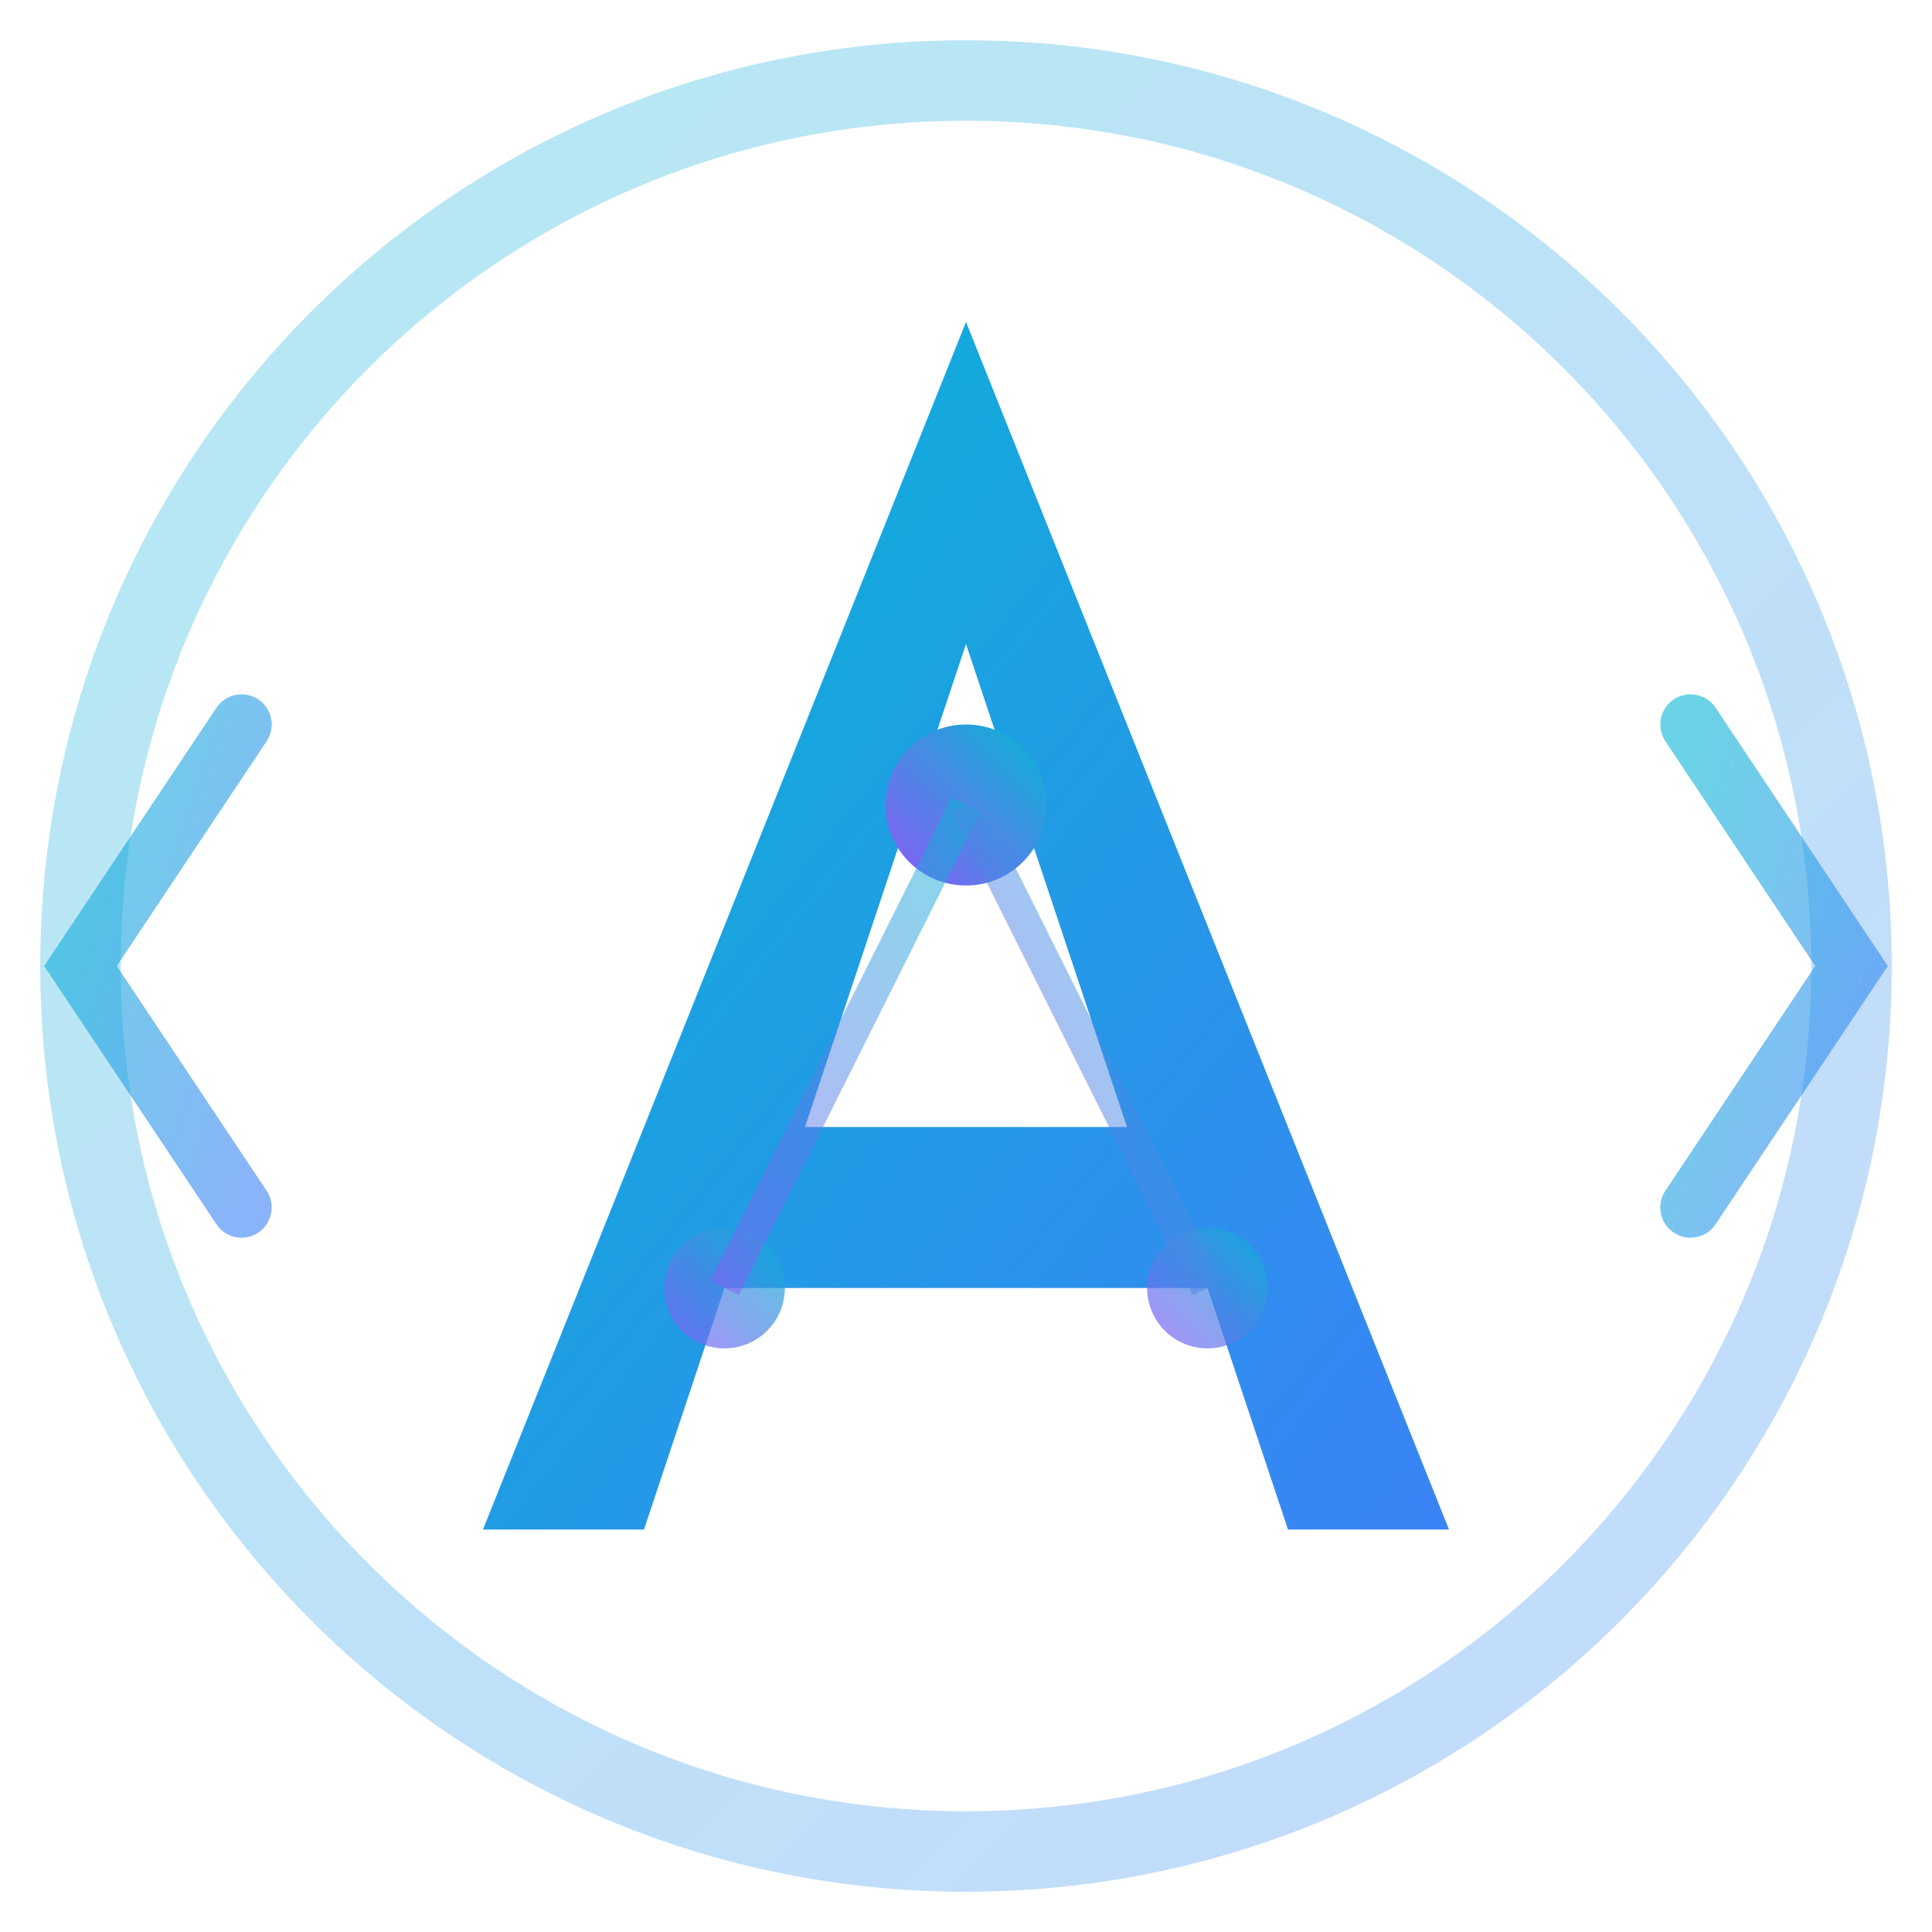
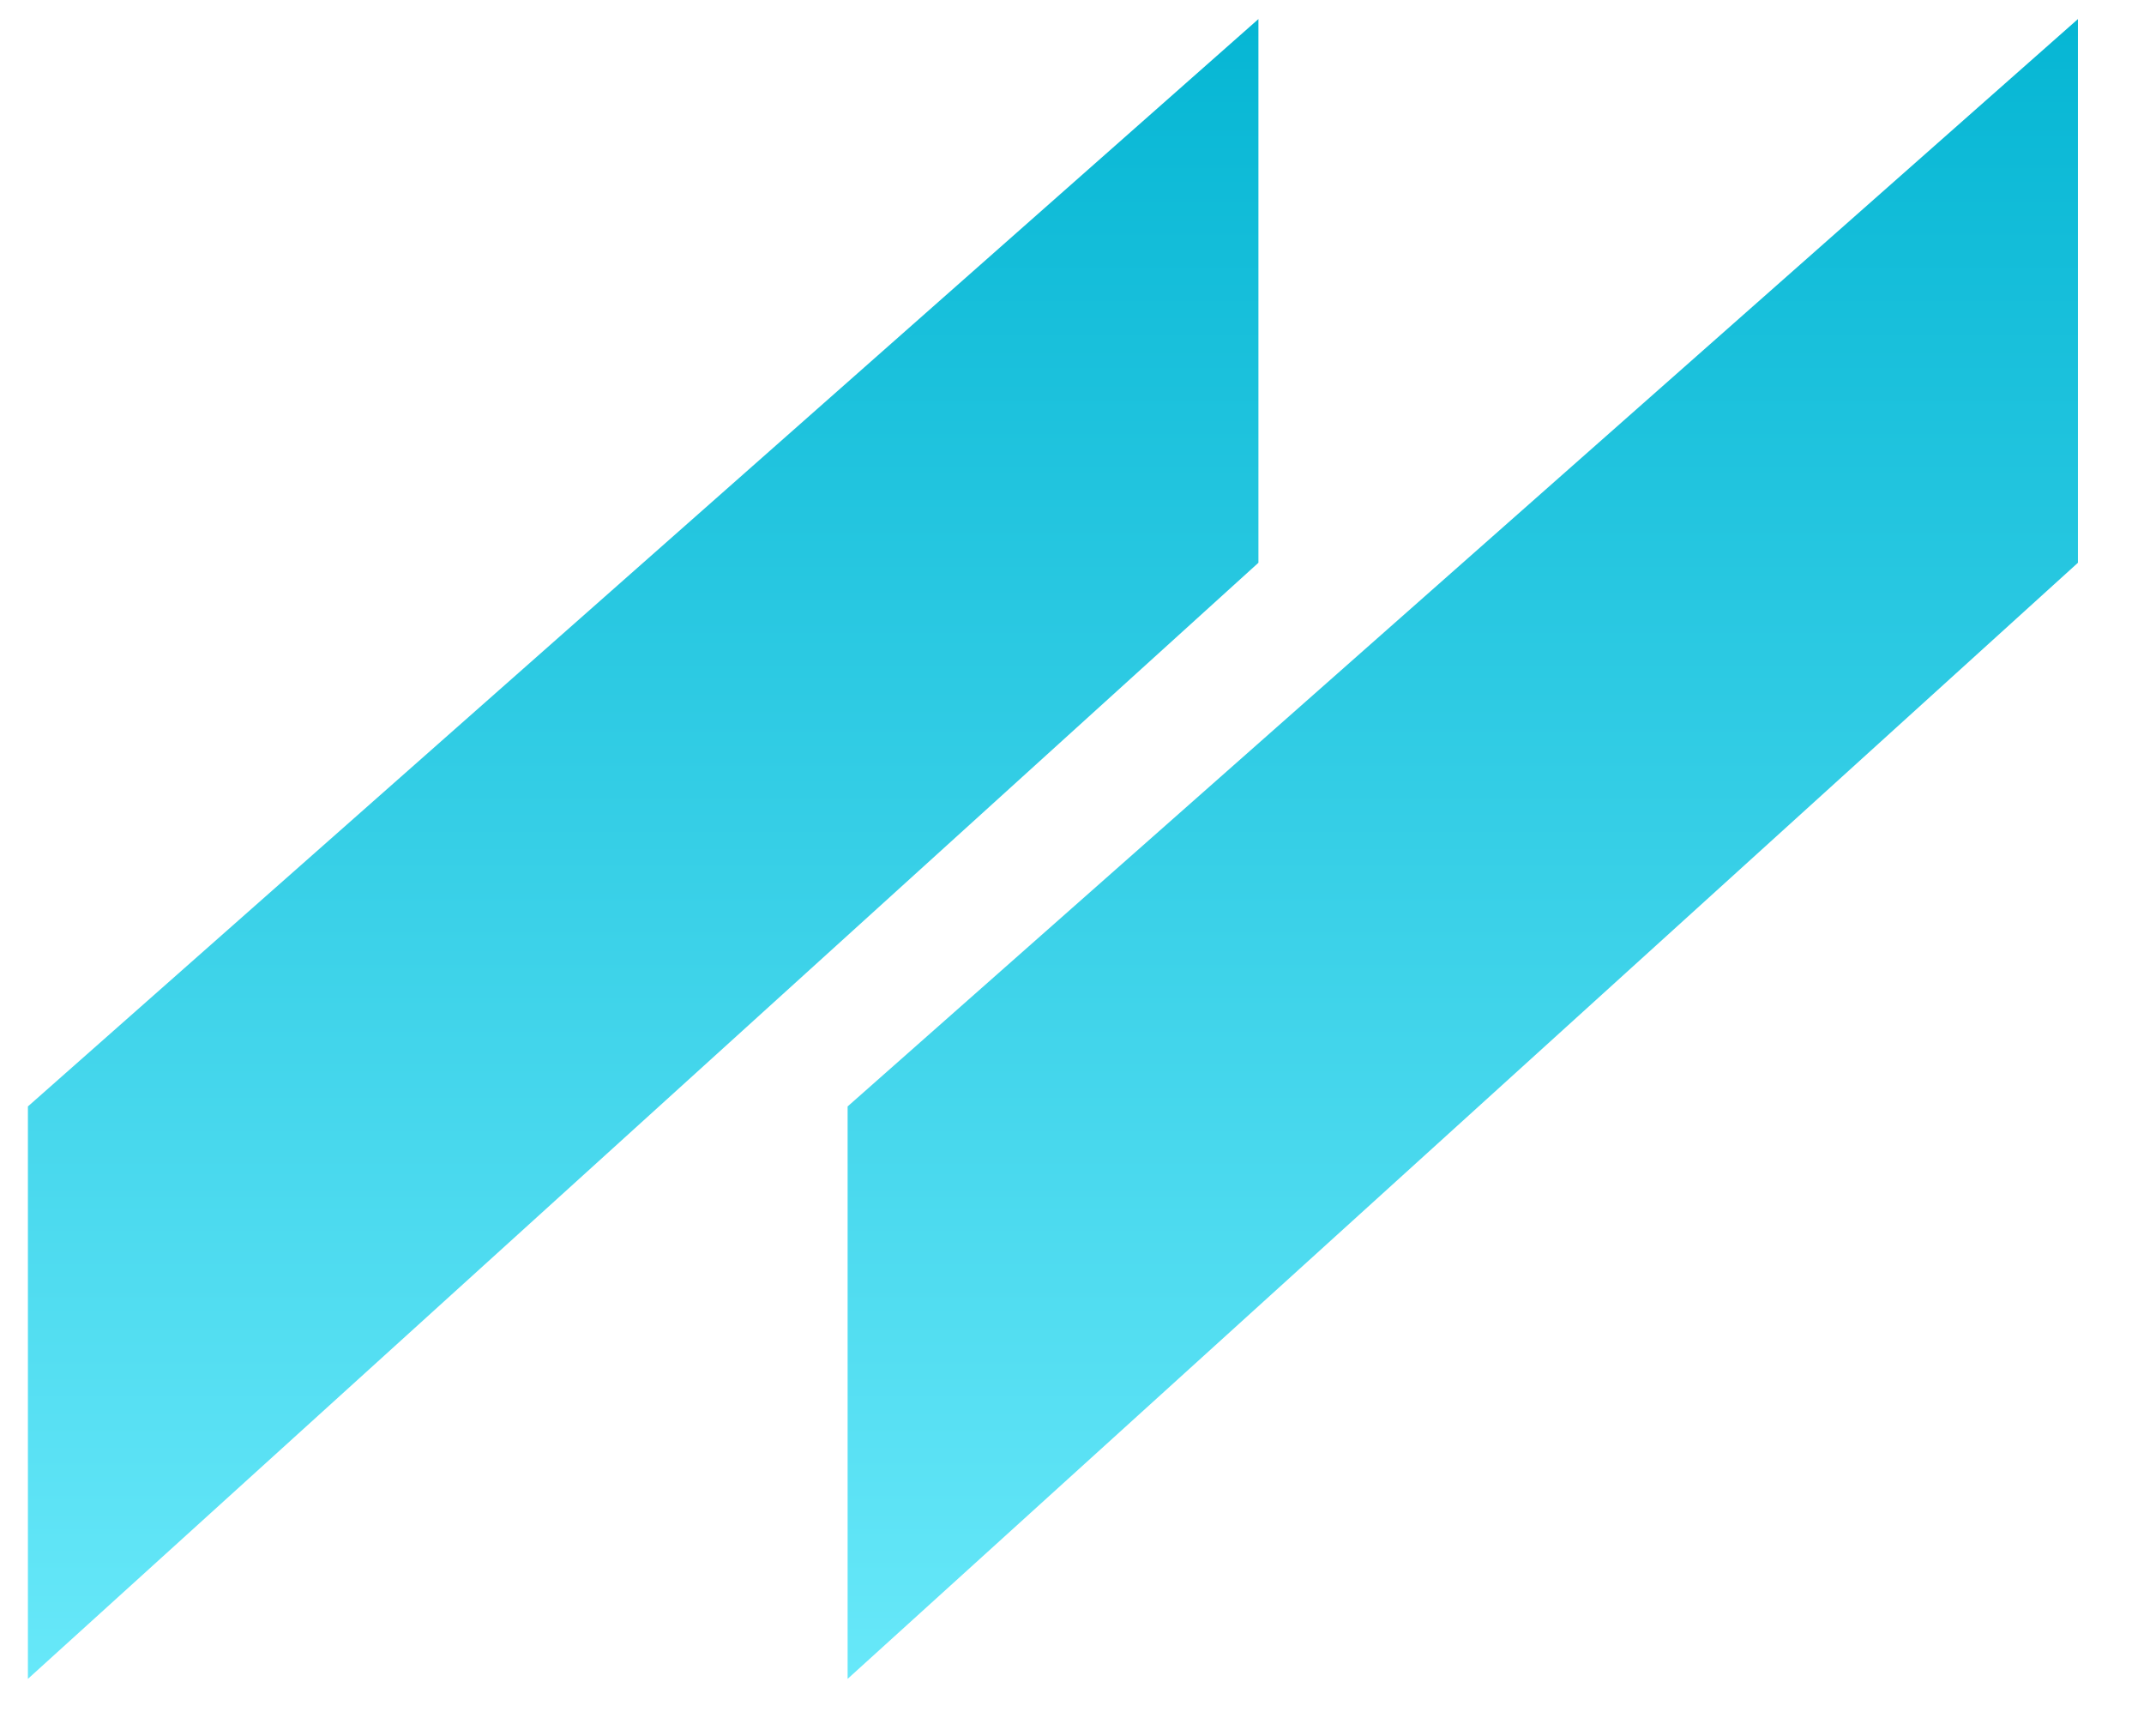
- <svg xmlns="http://www.w3.org/2000/svg" viewBox="0 0 48 48" width="48" height="48">
+ <svg xmlns="http://www.w3.org/2000/svg" xmlns:xlink="http://www.w3.org/1999/xlink" version="1.1" preserveAspectRatio="xMidYMid meet" viewBox="344.564 330.278 111.737 91.218" width="53.87" height="43.61">
  <defs>
-     <linearGradient id="logo_svg__a" x1="0%" y1="0%" x2="100%" y2="100%">
-       <stop offset="0%" style="stop-color:#06b6d4;stop-opacity:1" />
-       <stop offset="100%" style="stop-color:#3b82f6;stop-opacity:1" />
+     <path d="M453.3 331.28L453.3 359.85L388.64 418.5L388.64 388.42L453.3 331.28Z" id="aFZf6T5ED" />
+     <linearGradient id="gradientb2ThqnP5Op" gradientUnits="userSpaceOnUse" x1="420.97" y1="331.28" x2="420.97" y2="418.5">
+       <stop style="stop-color: #06b6d4;stop-opacity: 1" offset="0%" />
+       <stop style="stop-color: #67e8f9;stop-opacity: 1" offset="100%" />
    </linearGradient>
-     <linearGradient id="logo_svg__b" x1="0%" y1="100%" x2="100%" y2="0%">
-       <stop offset="0%" style="stop-color:#8b5cf6;stop-opacity:1" />
-       <stop offset="100%" style="stop-color:#06b6d4;stop-opacity:1" />
+     <path d="M410.23 331.28L410.23 359.85L345.56 418.5L345.56 388.42L410.23 331.28Z" id="a9fehgwfM" />
+     <linearGradient id="gradientk1wNV9Ostb" gradientUnits="userSpaceOnUse" x1="377.89" y1="331.28" x2="377.89" y2="418.5">
+       <stop style="stop-color: #06b6d4;stop-opacity: 1" offset="0%" />
+       <stop style="stop-color: #67e8f9;stop-opacity: 1" offset="100%" />
    </linearGradient>
  </defs>
-   <circle cx="24" cy="24" r="22" fill="none" stroke="url(#logo_svg__a)" stroke-width="2" opacity="0.3" />
-   <path d="M24 8 L12 38 L16 38 L18 32 L30 32 L32 38 L36 38 L24 8Z M20 28 L24 16 L28 28 Z" fill="url(#logo_svg__a)" />
-   <circle cx="24" cy="20" r="2" fill="url(#logo_svg__b)" />
-   <circle cx="18" cy="32" r="1.5" fill="url(#logo_svg__b)" opacity="0.7" />
-   <circle cx="30" cy="32" r="1.5" fill="url(#logo_svg__b)" opacity="0.7" />
-   <line x1="24" y1="20" x2="18" y2="32" stroke="url(#logo_svg__b)" stroke-width="0.8" opacity="0.5" />
-   <line x1="24" y1="20" x2="30" y2="32" stroke="url(#logo_svg__b)" stroke-width="0.8" opacity="0.5" />
-   <path d="M6 18 L2 24 L6 30" fill="none" stroke="url(#logo_svg__a)" stroke-width="1.5" stroke-linecap="round" opacity="0.6" />
-   <path d="M42 18 L46 24 L42 30" fill="none" stroke="url(#logo_svg__a)" stroke-width="1.5" stroke-linecap="round" opacity="0.6" />
+   <g>
+     <g>
+       <use xlink:href="#aFZf6T5ED" opacity="1" fill="url(#gradientb2ThqnP5Op)" />
+     </g>
+     <g>
+       <use xlink:href="#a9fehgwfM" opacity="1" fill="url(#gradientk1wNV9Ostb)" />
+     </g>
+   </g>
</svg>
